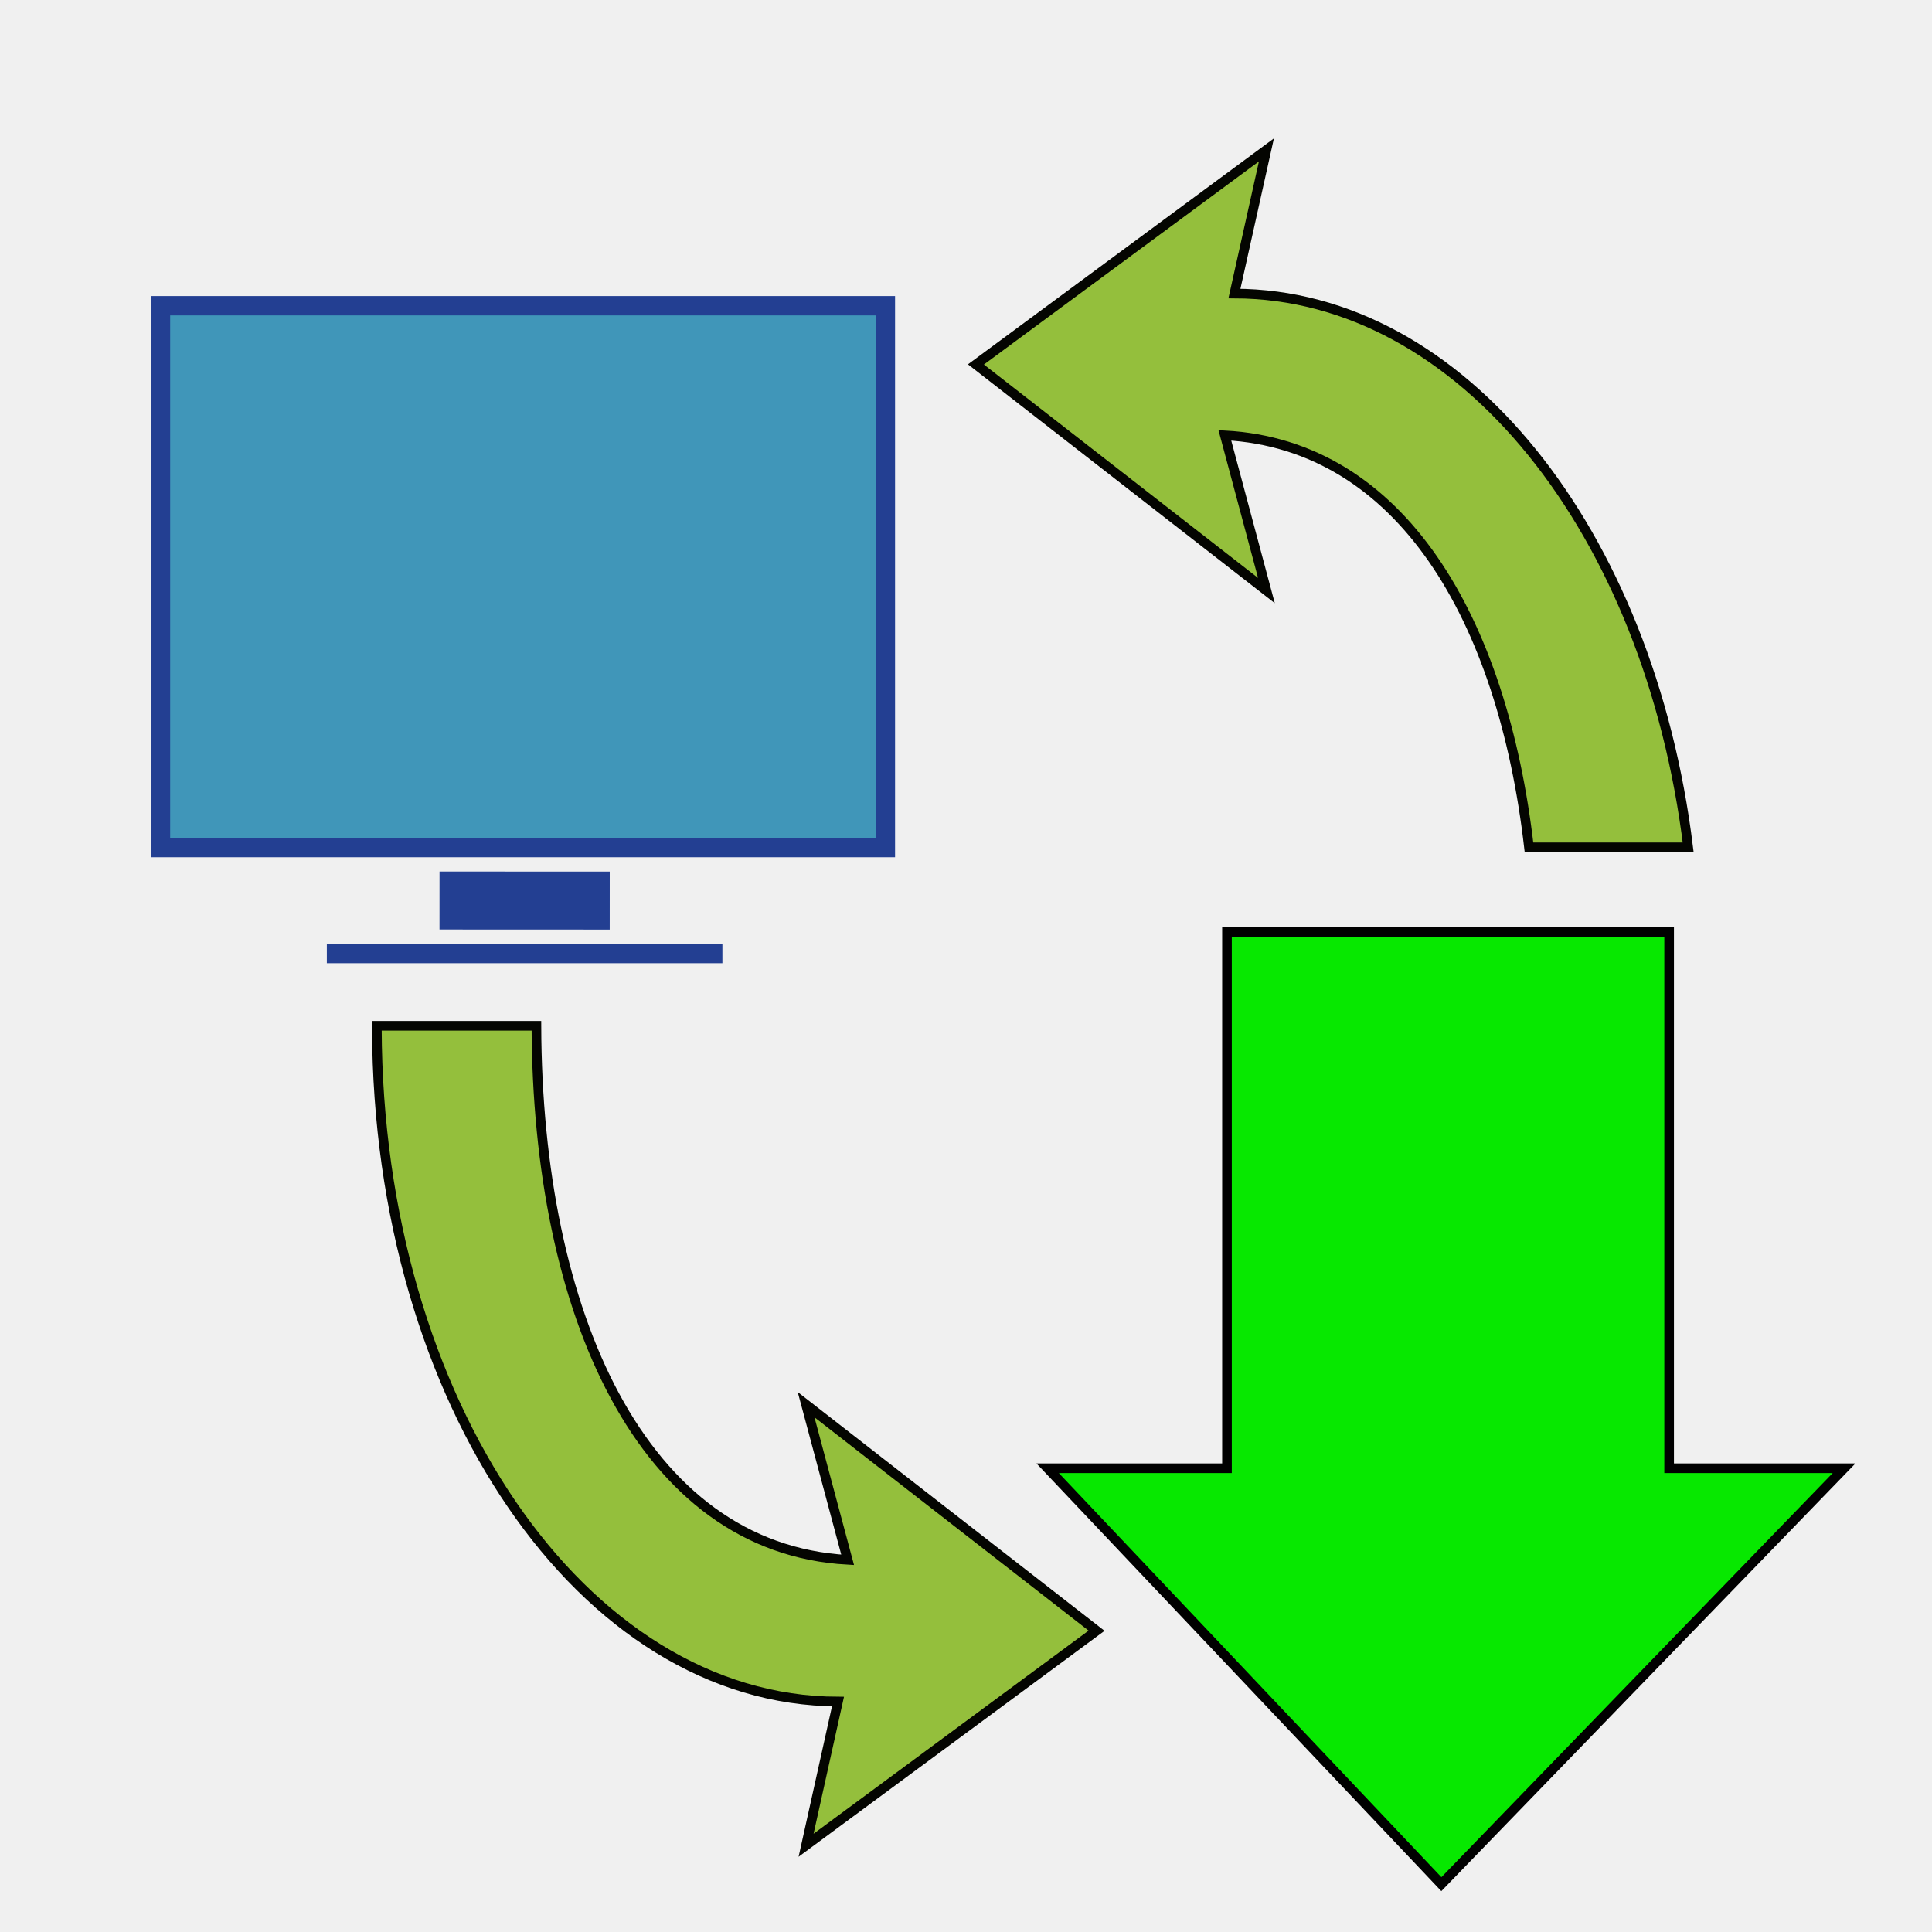
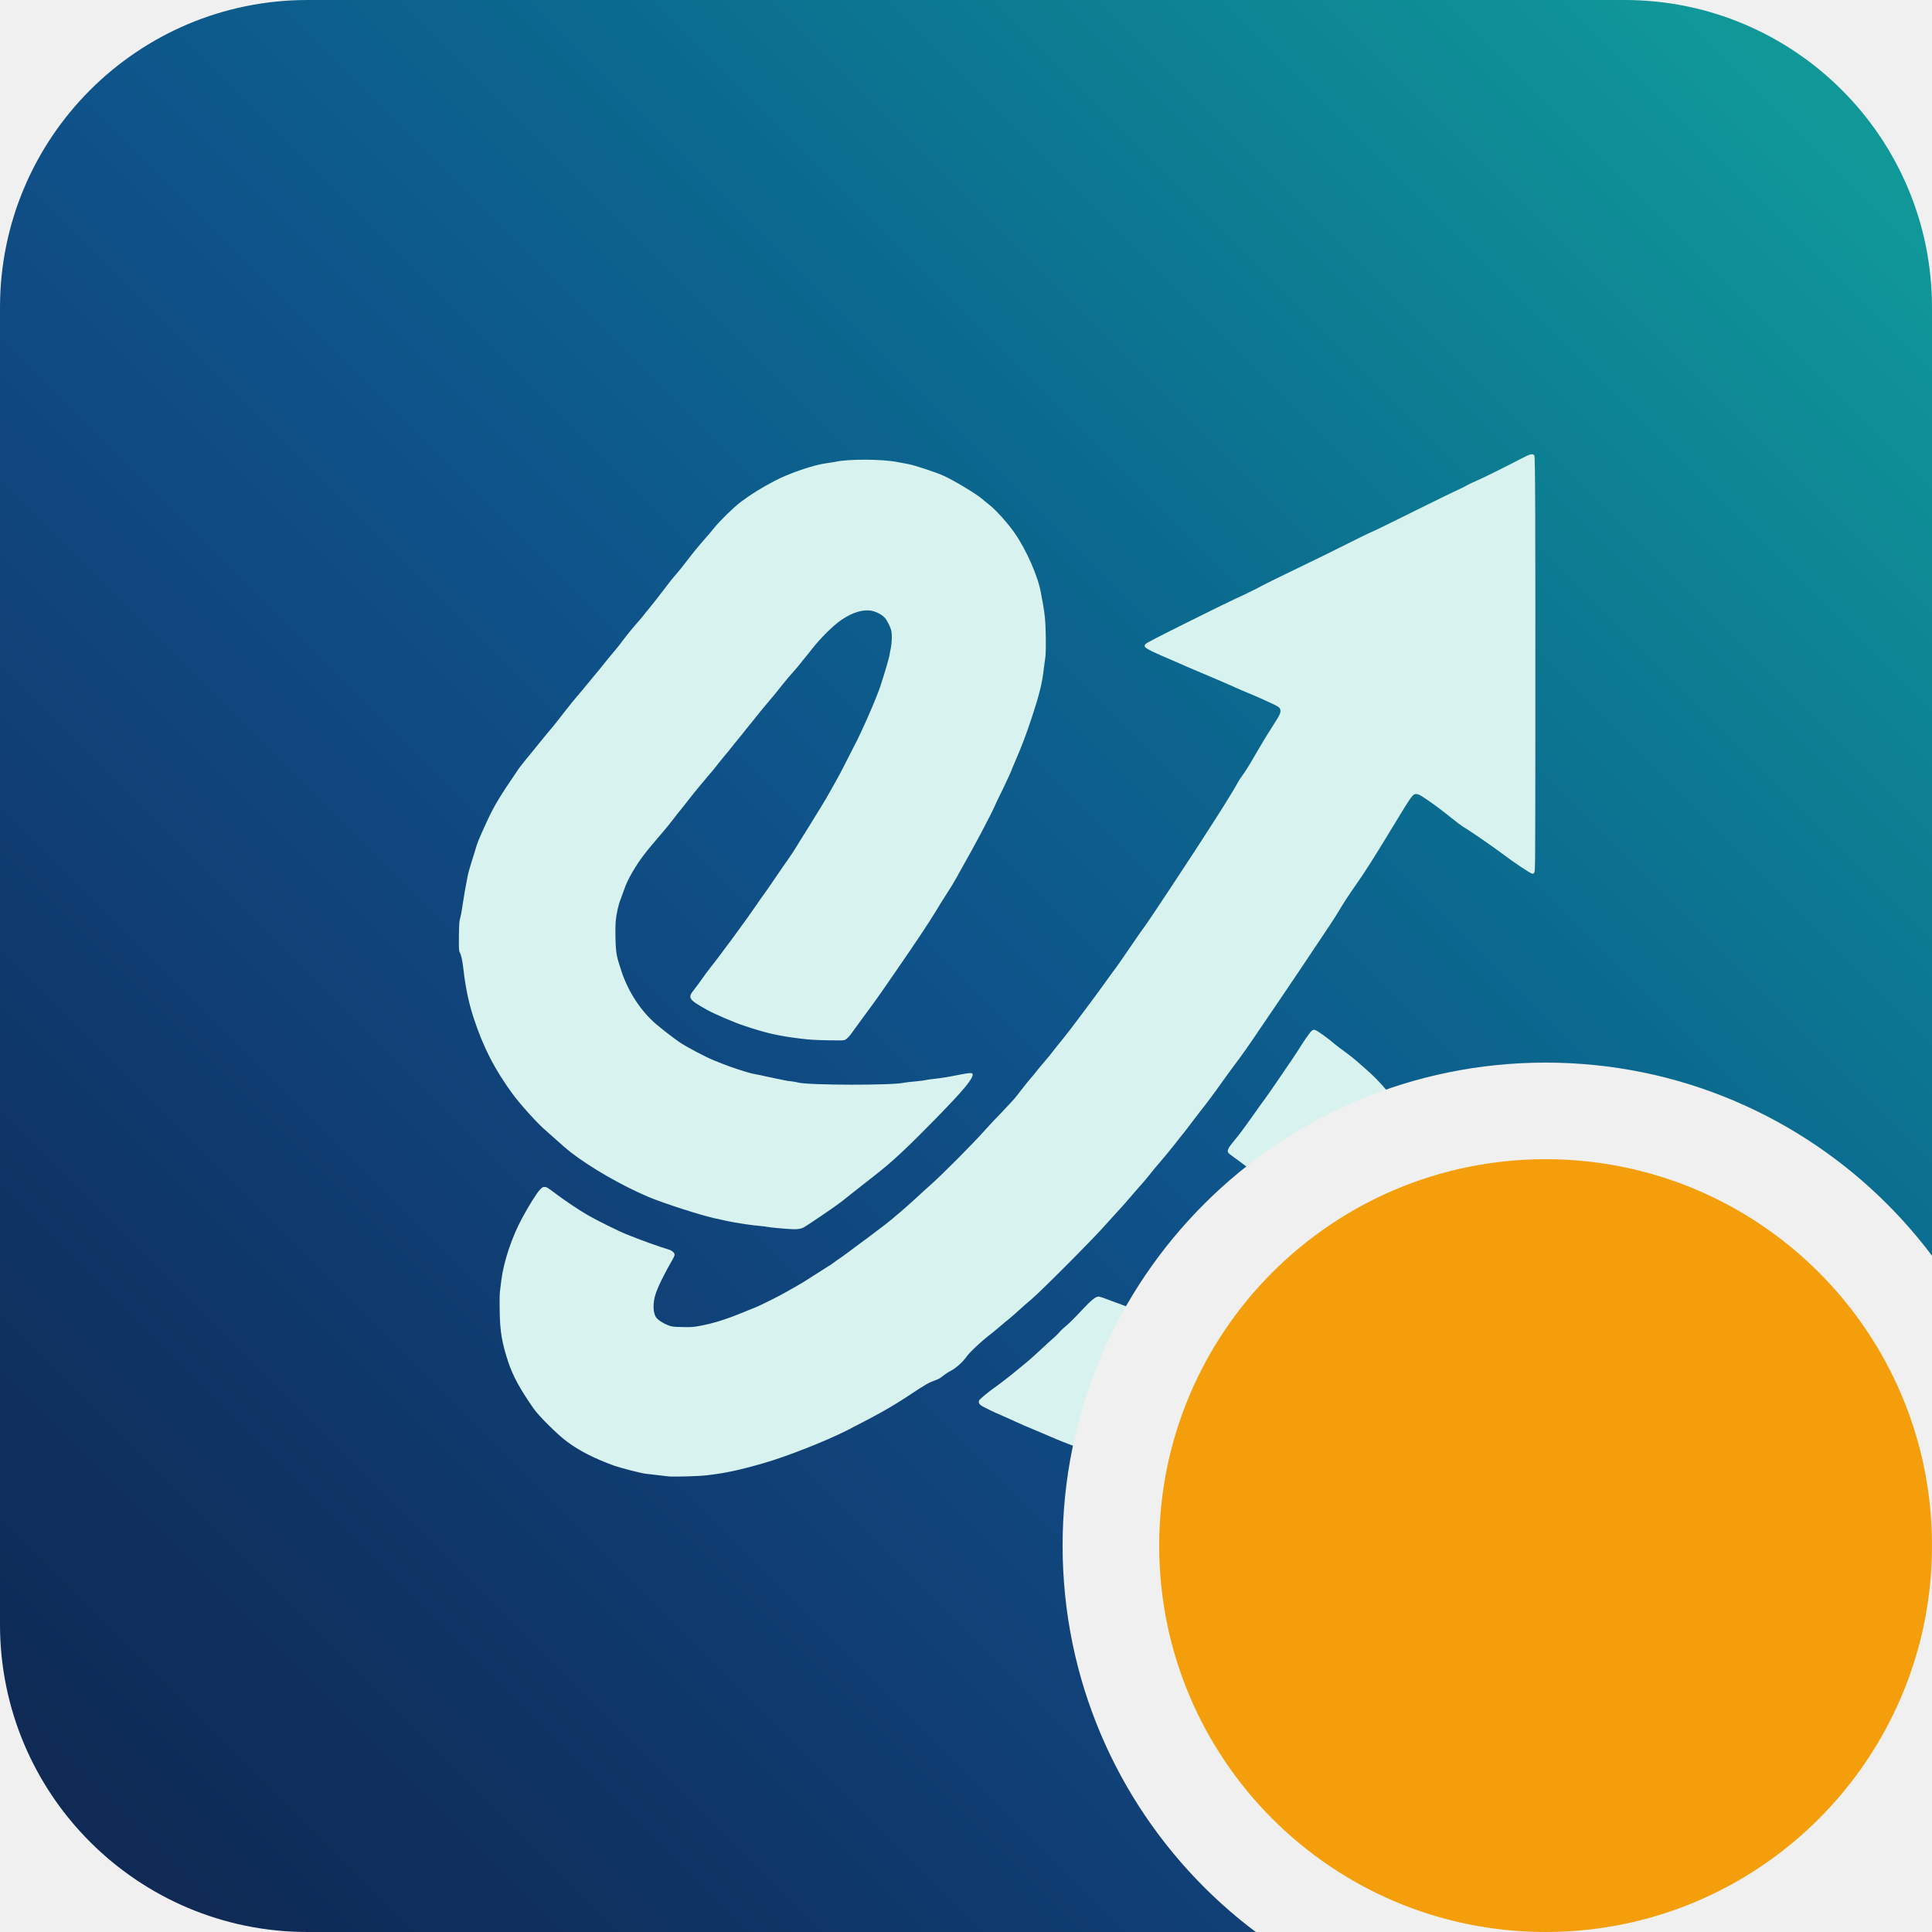
- <svg xmlns="http://www.w3.org/2000/svg" width="100" height="100" viewBox="0 0 26.458 26.458" version="1.1" id="svg699" xml:space="preserve">
-   <defs id="defs696">
-     <linearGradient id="linearGradient11273">
-       <stop style="stop-color:#ff00cf;stop-opacity:0.612;" offset="0" id="stop11271" />
+ <svg xmlns="http://www.w3.org/2000/svg" width="1024" height="1024" viewBox="0 0 1024 1024">
+   <defs>
+     <linearGradient id="background" x1="0" y1="1024" x2="1024" y2="0" gradientUnits="userSpaceOnUse">
+       <stop offset="0.060" stop-color="#0E2A55" />
+       <stop offset="0.207" stop-color="#0F3566" />
+       <stop offset="0.353" stop-color="#10437A" />
+       <stop offset="0.500" stop-color="#0E538A" />
+       <stop offset="0.647" stop-color="#0B698F" />
+       <stop offset="0.793" stop-color="#0D8193" />
+       <stop offset="0.940" stop-color="#109899" />
    </linearGradient>
-     <linearGradient id="linearGradient1606">
-       <stop style="stop-color:#000000;stop-opacity:1;" offset="0" id="stop1604" />
-     </linearGradient>
+     <mask id="gap">
+       <rect width="1024" height="1024" fill="#fff" />
+       <circle cx="819.2" cy="819.2" r="256" fill="#000" />
+     </mask>
  </defs>
-   <g id="layer1">
-     <rect style="fill:#4096b9;fill-opacity:1;stroke:#233f92;stroke-width:0.265;stroke-dasharray:none;stroke-opacity:1" id="rect925" width="9.927" height="7.42" x="2.198" y="4.187" />
-     <path style="fill:none;fill-opacity:1;stroke:#233f92;stroke-width:0.794;stroke-dasharray:none;stroke-opacity:1" d="M 8.35,12.333 6.019,12.332" id="path37578" />
-     <path style="fill:none;fill-opacity:1;stroke:#233f92;stroke-width:0.265;stroke-dasharray:none;stroke-opacity:1" d="m 4.476,13.058 5.417,3.4e-5" id="path37578-9-5-3" />
-     <path id="path6593-5" style="fill:#94bf3c;fill-opacity:1;stroke:#040501;stroke-width:0.132;stroke-opacity:1;stroke-dasharray:none" d="M 17.343 2.053 L 13.365 4.991 L 17.343 8.087 L 16.774 5.962 C 19.184 6.094 20.577 8.469 20.939 11.604 L 23.119 11.604 C 22.587 7.288 20.025 4.028 16.905 4.02 L 17.343 2.053 z " />
-     <path id="path6593-5-2" style="fill:#94bf3c;fill-opacity:1;stroke:#040501;stroke-width:0.132;stroke-opacity:1;stroke-dasharray:none" d="m 7.346,14.048 -2.184,1.23e-4 c -2.97e-4,0.013 -8.16e-4,0.026 -0.001,0.04 0.015,5.099 2.813,9.205 6.315,9.214 l -0.437,1.968 3.978,-2.938 -3.978,-3.096 0.569,2.125 C 8.784,21.205 7.357,17.974 7.346,14.048 Z m 4.075,9.329 3.3e-5,-6e-6" />
-     <path style="fill:#07e800;fill-opacity:1;stroke:#000000;stroke-width:0.132" d="m 25.254,20.107 -5.515,5.696 -5.392,-5.696 h 2.456 v -7.342 h 6.055 v 7.342 z" id="path2938-5-7" />
+   <g mask="url(#gap)">
+     <rect width="1024" height="1024" rx="163" fill="url(#background)" />
+     <path fill="#D8F3EF" transform="matrix(0.58745 0 0 0.58745 228.31 212.02)" d="M686 973C678.5 972.4 660 969.3 650.5 967C631.5 962.4 615.8 957.5 598.8 950.9C592.4 948.4 585.2 945.6 582.8 944.7C575.5 942.1 564.5 937.7 558.9 935.2C556.1 934 549.7 931.3 544.8 929.2C539.8 927.2 531.9 923.8 527.2 921.6C522.4 919.4 517 916.9 515.2 916.2C509 913.7 497.8 908.2 496.1 906.8C493.9 904.9 493.9 903.1 496.1 901.1C499.6 897.8 505.9 892.9 511.2 889.2C514.2 887 520.3 882.4 524.7 878.8C529 875.2 534.6 870.6 537 868.7C539.5 866.7 545.2 861.6 549.7 857.4C554.2 853.1 559.3 848.5 561.1 847C562.8 845.6 565.4 843.1 566.8 841.5C568.1 839.9 570.7 837.4 572.5 836C576.1 833 580.3 828.8 589.4 819.1C596.3 811.8 600.2 808.8 602.6 808.9C603.5 808.9 608.3 810.5 613.3 812.5C618.4 814.4 622.6 816 622.8 816C623 816 625.6 817 628.7 818.2C639.7 822.6 655.8 828.4 660.6 829.7C663.3 830.5 667.1 831.6 669.1 832.3C680 836 695.3 838.3 705.5 837.7C718.5 837 729.8 834.6 736.9 831C740.5 829.2 750.6 822.4 753.2 820.1C757.5 816.2 764.1 807.2 767.8 800.2C770 795.9 774.3 782.5 775 777.8C775.6 773.1 775.6 761.1 775 754.2C774.2 745.7 771 734.8 766.5 726.1C764.2 721.4 758.9 714.3 752.2 707C744.6 698.6 739.8 694.3 730.1 687.2C726 684.2 722 681.3 721.1 680.6C717.8 678.2 718.3 676.2 724.3 669C729.7 662.5 733 658 741.7 645.8C745.7 640 750.5 633.3 752.3 631C754 628.7 759.8 620.4 765.1 612.6C779 592.3 780.4 590.1 783.8 584.8C788.5 577.2 793.6 569.9 795.1 568.9C796.2 568 796.6 568 798.2 568.5C800.2 569.1 810.1 576.3 815.5 581C817.3 582.5 821.4 585.7 824.7 588C827.9 590.3 832.4 593.8 834.7 595.8C836.9 597.8 840.7 601.1 843 603.1C849.2 608.3 858.4 617.7 861.6 622C863.2 624.1 866.1 627.9 868.2 630.5C876.1 640.5 883.3 652.1 891.6 668.3C897.3 679.4 898.8 683.1 903.2 697.5C907.6 712 908.4 715.6 911.2 732.8C913.5 746.9 914.7 771 913.6 781.5C911.7 799.9 908.3 818.1 905 827.8C904.4 829.4 902.1 835.6 899.7 841.5C895.1 853.2 883.8 875.3 879.9 880.4C878.7 881.9 876.5 884.7 875 886.7C864.3 900.7 847.8 918.4 839.2 924.9C824.6 936.2 821 938.7 814.8 942.6C804.6 948.8 804.2 949 792.7 954.2C781.3 959.3 774 961.9 759.2 966.2C746.6 969.8 741.8 970.9 735.2 971.5C732.2 971.8 728.9 972.3 727.8 972.6C725.4 973.2 692.9 973.6 686 973ZM215 971.2C213.1 971 201.7 969.7 193.5 968.7C189.4 968.2 170.9 963.4 165.5 961.5C147.5 954.9 134.2 948.2 122.7 939.6C114.1 933.2 97.6 916.8 92.7 909.8C80.2 891.8 74.1 880.6 69.7 867.3C64.2 850.4 62.5 840.6 62.2 822.2C62 813.8 62.1 807.2 62.4 804.5C62.7 802.2 63.3 797.4 63.7 794C65.8 777.2 73.4 754.6 82.6 737.8C88.5 726.9 95.6 715.5 98.3 712.7C100.3 710.5 101.1 710 102.4 710C104.6 710 104.9 710.2 113.2 716.4C121.7 722.8 134.9 731.6 142.3 735.8C150.4 740.4 170 750.1 176 752.5C190.1 758.2 207.2 764.3 214.2 766.3C217.5 767.2 220 769.3 220 771.1C220 771.7 219.4 773.3 218.7 774.5C210.5 788.7 205 799.9 202.7 807.1C200.3 814.7 200.5 823.5 203.2 827.5C204.7 829.8 209.1 832.8 214 834.7C217.6 836.1 218.2 836.2 226.8 836.4C235.1 836.6 236.5 836.5 243 835.3C255.6 832.9 266.4 829.5 282.2 823C286.4 821.3 291.6 819.2 293.8 818.3C298.2 816.5 314 808.6 319 805.7C320.8 804.7 325.2 802.2 328.8 800.2C332.3 798.3 339.2 794.1 344 790.9C348.8 787.8 354.7 784 357 782.6C359.4 781.2 362.2 779.4 363.3 778.5C364.4 777.6 367.3 775.5 369.8 773.9C372.2 772.2 377.7 768.2 381.9 765C386.1 761.9 391.1 758.1 393 756.8C402.9 749.5 414.6 740.5 417.2 738.1C418.8 736.7 421.7 734.2 423.7 732.6C425.6 731.1 431.5 725.8 436.8 721C442 716.2 447.9 710.8 450 709C460.4 699.9 489.7 670.5 499.8 659C502.3 656.1 509.2 648.8 515 642.8C520.8 636.7 526.8 630.3 528.2 628.4C529.6 626.6 532.5 622.9 534.6 620.2C536.7 617.5 539.6 613.9 541.1 612.2C542.6 610.6 544.9 607.7 546.2 606C547.6 604.2 550.2 601.1 552 599C553.8 596.9 556.7 593.5 558.3 591.5C562.5 586.1 567.9 579.3 570.4 576.3C572.9 573.2 580.6 563.3 583 560C584.9 557.4 594 545.2 598.6 539.1C600.2 537 603.1 533 605.1 530.2C613.9 518 615.3 516 618 512.5C619.5 510.4 622.8 505.8 625.2 502.2C636.1 486.3 641.8 478 643.9 475.3C648.1 469.8 694 400.2 706 381.1C707.8 378.3 711.5 372.4 714.3 368.1C720.2 358.8 726.9 347.6 728.5 344.5C729.1 343.3 730.8 340.7 732.2 338.8C735.1 335 738.3 329.9 745 318.2C750.8 308.2 755.8 300 760.3 293.1C766.4 283.8 767.4 281.4 766.3 278.7C765.7 277.3 764.8 276.7 760.4 274.5C754.6 271.7 744.3 267.1 735.2 263.4C732 262.1 726.9 259.9 724 258.5C719.2 256.3 704.5 250 689 243.5C685.6 242.1 677.8 238.7 671.8 236C665.7 233.4 660 230.9 659 230.5C658 230.1 654.5 228.5 651.1 226.9C644.3 223.6 643.2 222.5 644.7 220.3C645.3 219.4 656.2 213.7 684.6 199.6C706.1 188.9 725.7 179.3 728.1 178.3C732.3 176.6 746 169.8 752 166.5C753.5 165.7 767.1 159 782.2 151.7C797.4 144.4 817.4 134.6 826.8 129.8C836.1 125.1 846.1 120.2 849 119C851.9 117.8 869.9 109 889.1 99.4C908.3 89.9 925.7 81.4 927.9 80.5C930 79.6 933.2 78 935 76.9C936.8 75.9 940.3 74.2 942.8 73.2C947.1 71.5 971.7 59.3 984.8 52.4C992.1 48.6 994.4 48.1 995.7 50.1C996.5 51.4 996.7 104.2 996.6 308.6C996.5 421.1 996.5 425.4 995.6 426.5C994.8 427.5 994.5 427.6 993.1 427.1C991.1 426.4 976.7 416.8 969.1 411C957.9 402.6 937.3 388.4 930.5 384.4C929.3 383.6 924.8 380.3 920.7 376.9C912.1 370 904.9 364.6 898.2 360.1C892.4 356.2 890.9 355.5 888.9 355.5C886.1 355.5 884.9 357.1 870.3 381.2C851.2 412.7 843 425.7 834.7 437.4C828.8 445.8 822.5 455.4 819 461.5C817.8 463.6 814 469.5 810.5 474.8C795.3 497.7 772.7 531.3 764.3 543.6C759.3 550.9 752.2 561.4 748.5 566.8C739.9 579.7 731 592.3 725.6 599.4C723.2 602.6 718.1 609.5 714.2 615C705.8 626.9 699.5 635.2 694.7 641.2C692.7 643.7 689 648.6 686.4 652C683.9 655.4 680.7 659.6 679.3 661.3C677.9 663 674 667.8 670.8 672C667.5 676.2 663.1 681.6 661 684C656.2 689.5 648.9 698.3 645.9 702.2C644.6 703.8 641.1 707.9 638.1 711.2C635.2 714.5 631.7 718.6 630.3 720.2C629 721.9 624.4 727.1 620.1 731.7C615.8 736.4 610.9 741.8 609.2 743.7C599.7 754.8 550.3 804.4 541.8 811.5C539.3 813.5 534.7 817.6 531.5 820.5C528.3 823.4 524 827.3 521.8 829C519.5 830.8 516.1 833.7 514 835.5C511.9 837.3 508.7 840 506.8 841.5C497.4 848.6 486.4 858.9 483.5 863C480.2 867.8 473.7 873.6 469.2 875.9C467 877 463.8 879.1 462.2 880.4C460.2 882.2 458.1 883.4 455.5 884.3C449.5 886.4 446.5 888.1 432.8 897.2C416 908.3 405.5 914.3 375.8 929.5C356.5 939.3 320.7 953.4 300 959.3C277.6 965.7 265.4 968.3 248.5 970.2C242.1 971 219.7 971.6 215 971.2ZM326.2 748.1C320.5 747.9 305.2 746.5 303.5 746C302.7 745.8 299.8 745.4 297.1 745.2C291.1 744.8 275.1 742.4 267.8 740.8C264.7 740.1 259.6 739 256.3 738.3C243.1 735.4 209.7 724.6 196.2 718.9C172.2 708.7 143.7 692.3 125.9 678.4C123 676.1 117.5 671.4 113.7 667.9C109.9 664.5 105.4 660.5 103.8 659.1C97.2 653.7 80.9 635.7 74 626.3C57.6 603.9 47.4 584.1 38.5 556.9C34.2 543.7 31.3 529.6 29.5 513.8C28.5 505.3 27.6 501.1 26.1 498.2C25.4 497 25.3 494.9 25.4 483.5C25.6 472.1 25.7 469.9 26.6 467.3C27.1 465.6 28 461 28.5 457C29.1 453.1 30.1 446.9 30.7 443.3C31.4 439.7 32.4 434.2 33 431.1C33.5 428 35.2 421.7 36.7 417.1C38.2 412.5 40.1 406.3 41 403.2C41.9 400.2 43.9 395.1 45.4 391.8C46.9 388.4 49.1 383.5 50.4 380.8C56.9 366.6 61.8 358.3 79.4 332.6C80.9 330.5 84.1 326.4 86.5 323.5C89 320.6 93.4 315.2 96.3 311.5C99.3 307.8 103.1 303.2 104.7 301.2C108.1 297.4 116.3 287.2 120.2 282C124.2 276.7 130.4 269.1 134 265C135.8 262.9 138.8 259.4 140.5 257.2C142.3 255 145.3 251.4 147.1 249.2C150.4 245.3 152.2 243.1 159.9 233.5C162 230.9 165.1 227.2 166.8 225.2C168.4 223.3 170.4 221 171 220C173.3 216.6 180.8 207.3 185.4 202C188 199.1 190.7 196 191.4 195C192.1 194 194.3 191.3 196.2 189C199.8 184.7 204.3 179 209.6 172C214.9 164.9 218.7 160.2 222 156.5C223.8 154.4 227.4 149.9 230 146.5C235.2 139.6 242.2 131 248 124.5C250.1 122.2 253.5 118.1 255.6 115.5C260.6 109.2 273.5 96.6 279.8 91.9C288.7 85.2 297.9 79.5 309.8 73.2C322.9 66.2 345.8 58.4 357.2 57C359.6 56.7 363 56.1 364.7 55.8C376.7 53.1 407.3 53.2 421.2 56C424 56.5 428.3 57.3 430.8 57.8C436.1 58.7 455.2 65 462.4 68.2C470.5 71.7 491.4 84.2 496.8 88.7C498.4 90.1 501.7 92.8 504 94.6C509.8 99.1 520.4 110.9 526.6 119.7C537.3 135 548 159.3 550.5 174C550.8 175.5 551.5 179.1 552 182C554.2 194.1 554.6 198.6 554.9 213.6C555 225.5 554.9 229.5 554.3 233.6C553.9 236.4 553.3 240.8 553 243.2C551.6 255.7 549 266.1 542.2 286.7C537 302.3 533.7 311.1 527.3 326C525.5 330 524 333.8 523.8 334.5C523.3 336 514.7 354.3 512.2 359.1C511.3 361 509.6 364.5 508.6 366.9C504.8 375.3 489.7 403.9 480.3 420.2C477.7 424.8 474.9 429.8 474.2 431.2C472.6 434.2 468.5 441 464.4 447.2C462.8 449.6 458.7 456.2 455.4 461.7C449.5 471.5 436.3 491.3 420 514.8C415.6 521.1 409.5 529.9 406.4 534.5C403.3 539 397 547.7 392.3 554C387.7 560.2 382.8 566.9 381.4 568.9C378.1 573.8 375.6 576.5 373.6 577.3C372.4 577.9 369.4 577.9 359.9 577.7C345.6 577.4 342.8 577.3 332.4 576C313.5 573.7 302.2 571.1 282.3 564.4C274 561.7 256.2 554 250 550.6C232.3 540.8 231.5 539.5 237.8 531.7C239.3 529.8 242.3 525.8 244.4 522.8C246.5 519.7 250 515 252.2 512.2C261.2 501 286.1 467.1 293.9 455.5C296.8 451.2 299.8 446.9 300.7 445.8C301.6 444.6 306.1 438.2 310.6 431.5C315.2 424.8 320.6 416.9 322.7 414C324.7 411.2 327.7 406.7 329.3 404C330.9 401.4 334.2 396 336.7 392C339.3 388 342.9 382.2 344.8 379C346.8 375.8 350.2 370.2 352.5 366.5C354.8 362.8 358.4 356.7 360.4 353C362.5 349.3 365.1 344.6 366.3 342.5C367.5 340.4 371 333.9 374 327.9C377 321.9 380.6 314.9 381.9 312.4C388.8 299.5 402.5 268.1 405.9 257.5C409.9 245.2 413.4 233 413.8 230.7C414 229.4 414.5 226.2 415.1 223.8C416.1 218.8 416.3 211.5 415.5 208.1C414.6 204.4 411.7 198.7 409.5 196.3C406.8 193.4 401.4 190.7 397 190C389.5 188.9 380.5 191.7 370.6 198.3C363.1 203.4 351.4 215 343.5 225.2C342 227.2 339.6 230.1 338.2 231.8C336.8 233.4 334.7 236.1 333.4 237.8C332.2 239.4 329.1 243 326.6 245.8C324.1 248.6 320.5 252.8 318.7 255.1C312.2 263.3 307.3 269.3 304.5 272.5C302.9 274.3 299.8 278.1 297.4 281C295.1 283.8 291.1 288.8 288.6 292C286 295.1 282.8 299.1 281.6 300.7C280.3 302.4 278 305.2 276.5 307C275 308.8 272.5 311.8 271 313.8C269.5 315.7 267.1 318.7 265.5 320.5C264 322.3 261.6 325.2 260.2 327C258.9 328.8 256.4 331.8 254.8 333.8C253.1 335.7 250.8 338.4 249.7 339.8C248.7 341.1 246.3 343.9 244.5 346C242.7 348.1 239.8 351.7 237.9 354C236.1 356.3 231.7 361.9 228.2 366.3C224.6 370.7 219.9 376.6 217.8 379.5C215.6 382.4 211.7 387.1 209.2 390C193.2 408.6 188.9 414.2 182.2 425.5C178.2 432.4 176.2 436.5 173.8 443.6C172.8 446.5 171.5 450 171 451.3C169.4 455 167.5 463.7 166.9 470C166.6 473.3 166.5 480.3 166.7 486.5C167 498.8 167.6 502.1 172.1 515.5C178.2 534 189.6 551.3 203.1 562.9C210.2 568.9 219.3 575.9 225.2 579.9C231.7 584.2 248.5 593 254.8 595.5C257 596.4 260.6 597.8 262.8 598.7C270.4 601.9 286.2 607 291.5 608C294.4 608.5 299.3 609.5 302.5 610.3C305.7 611 310.4 612 313 612.5C315.6 613 318.6 613.6 319.8 613.9C320.9 614.2 323.3 614.5 325.3 614.7C327.2 614.9 330 615.4 331.5 615.8C340.8 618.3 416.8 618.4 426.8 616C427.9 615.7 432.5 615.2 437 614.8C441.5 614.4 446 613.8 447 613.5C447.9 613.2 451.1 612.8 454 612.5C459.8 611.9 467.4 610.7 477.2 608.7C480.8 608 484.9 607.3 486.2 607.3C488.5 607.3 488.8 607.4 488.9 608.3C489.4 612.1 481.1 622.2 458.1 645.8C429.4 675.2 416.9 686.9 399.7 700.3C395.8 703.4 390.8 707.3 388.6 709C386.4 710.8 382.4 713.9 379.7 716C377.1 718.1 372.9 721.4 370.4 723.4C366 726.9 339.5 745 336.1 746.7C333.9 747.8 330.7 748.3 326.2 748.1Z" />
  </g>
+   <circle cx="819.2" cy="819.2" r="204.8" fill="#F59E0B" />
</svg>
